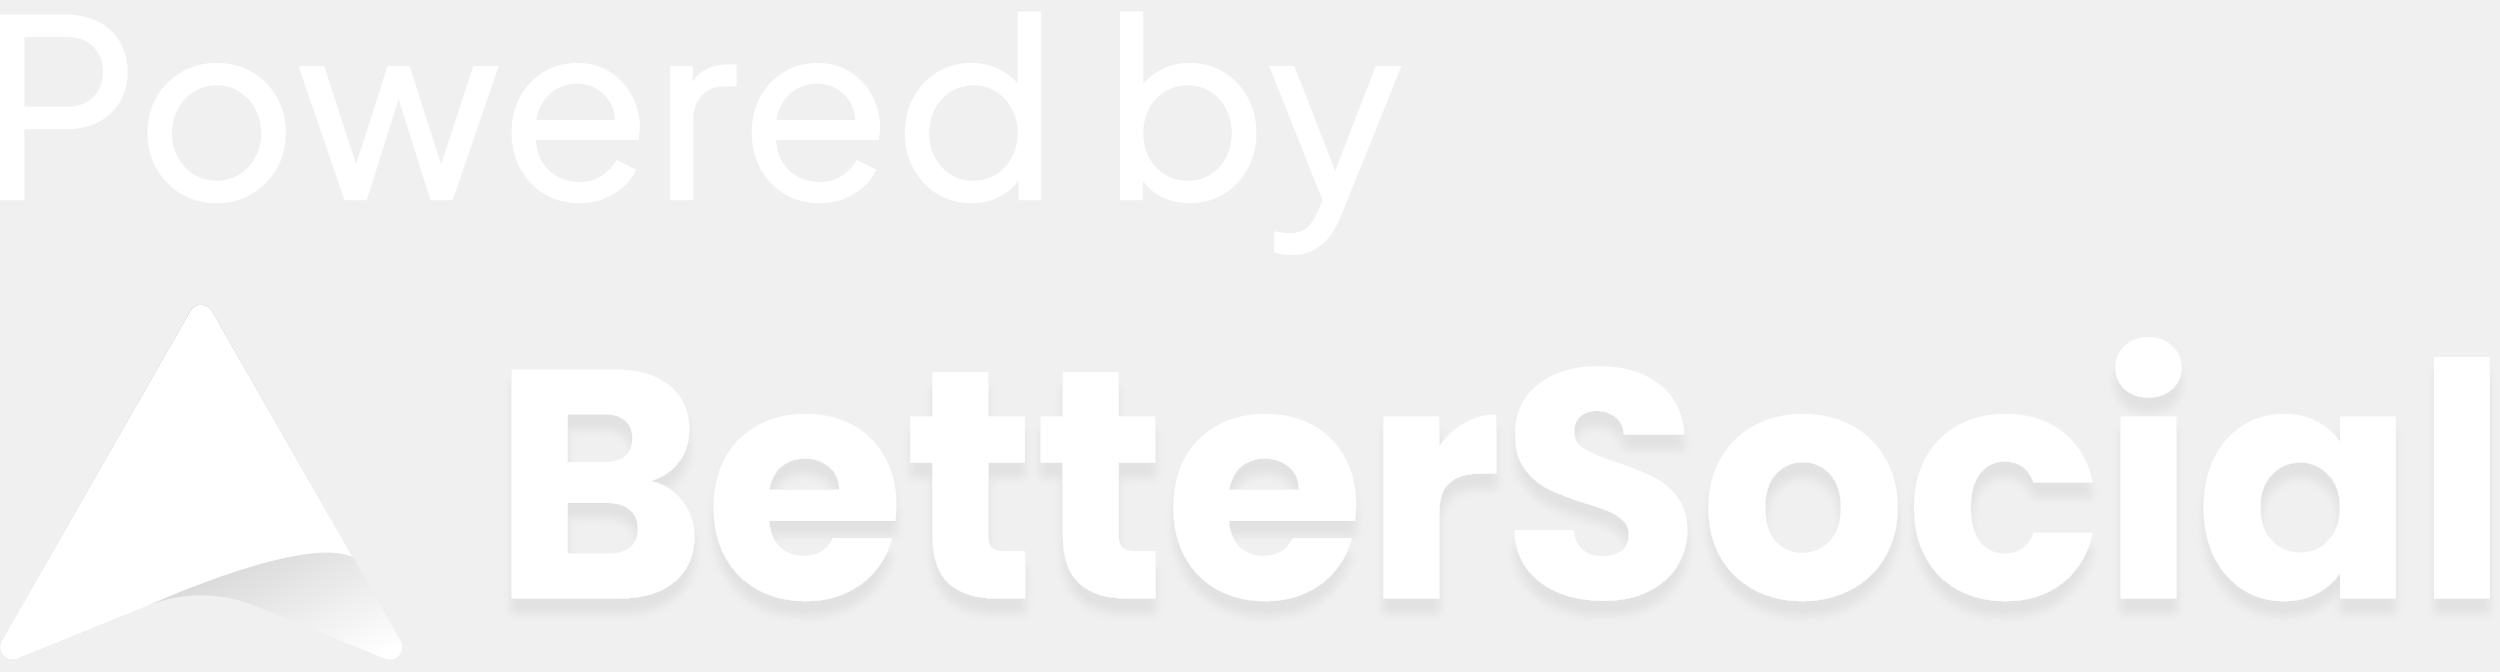
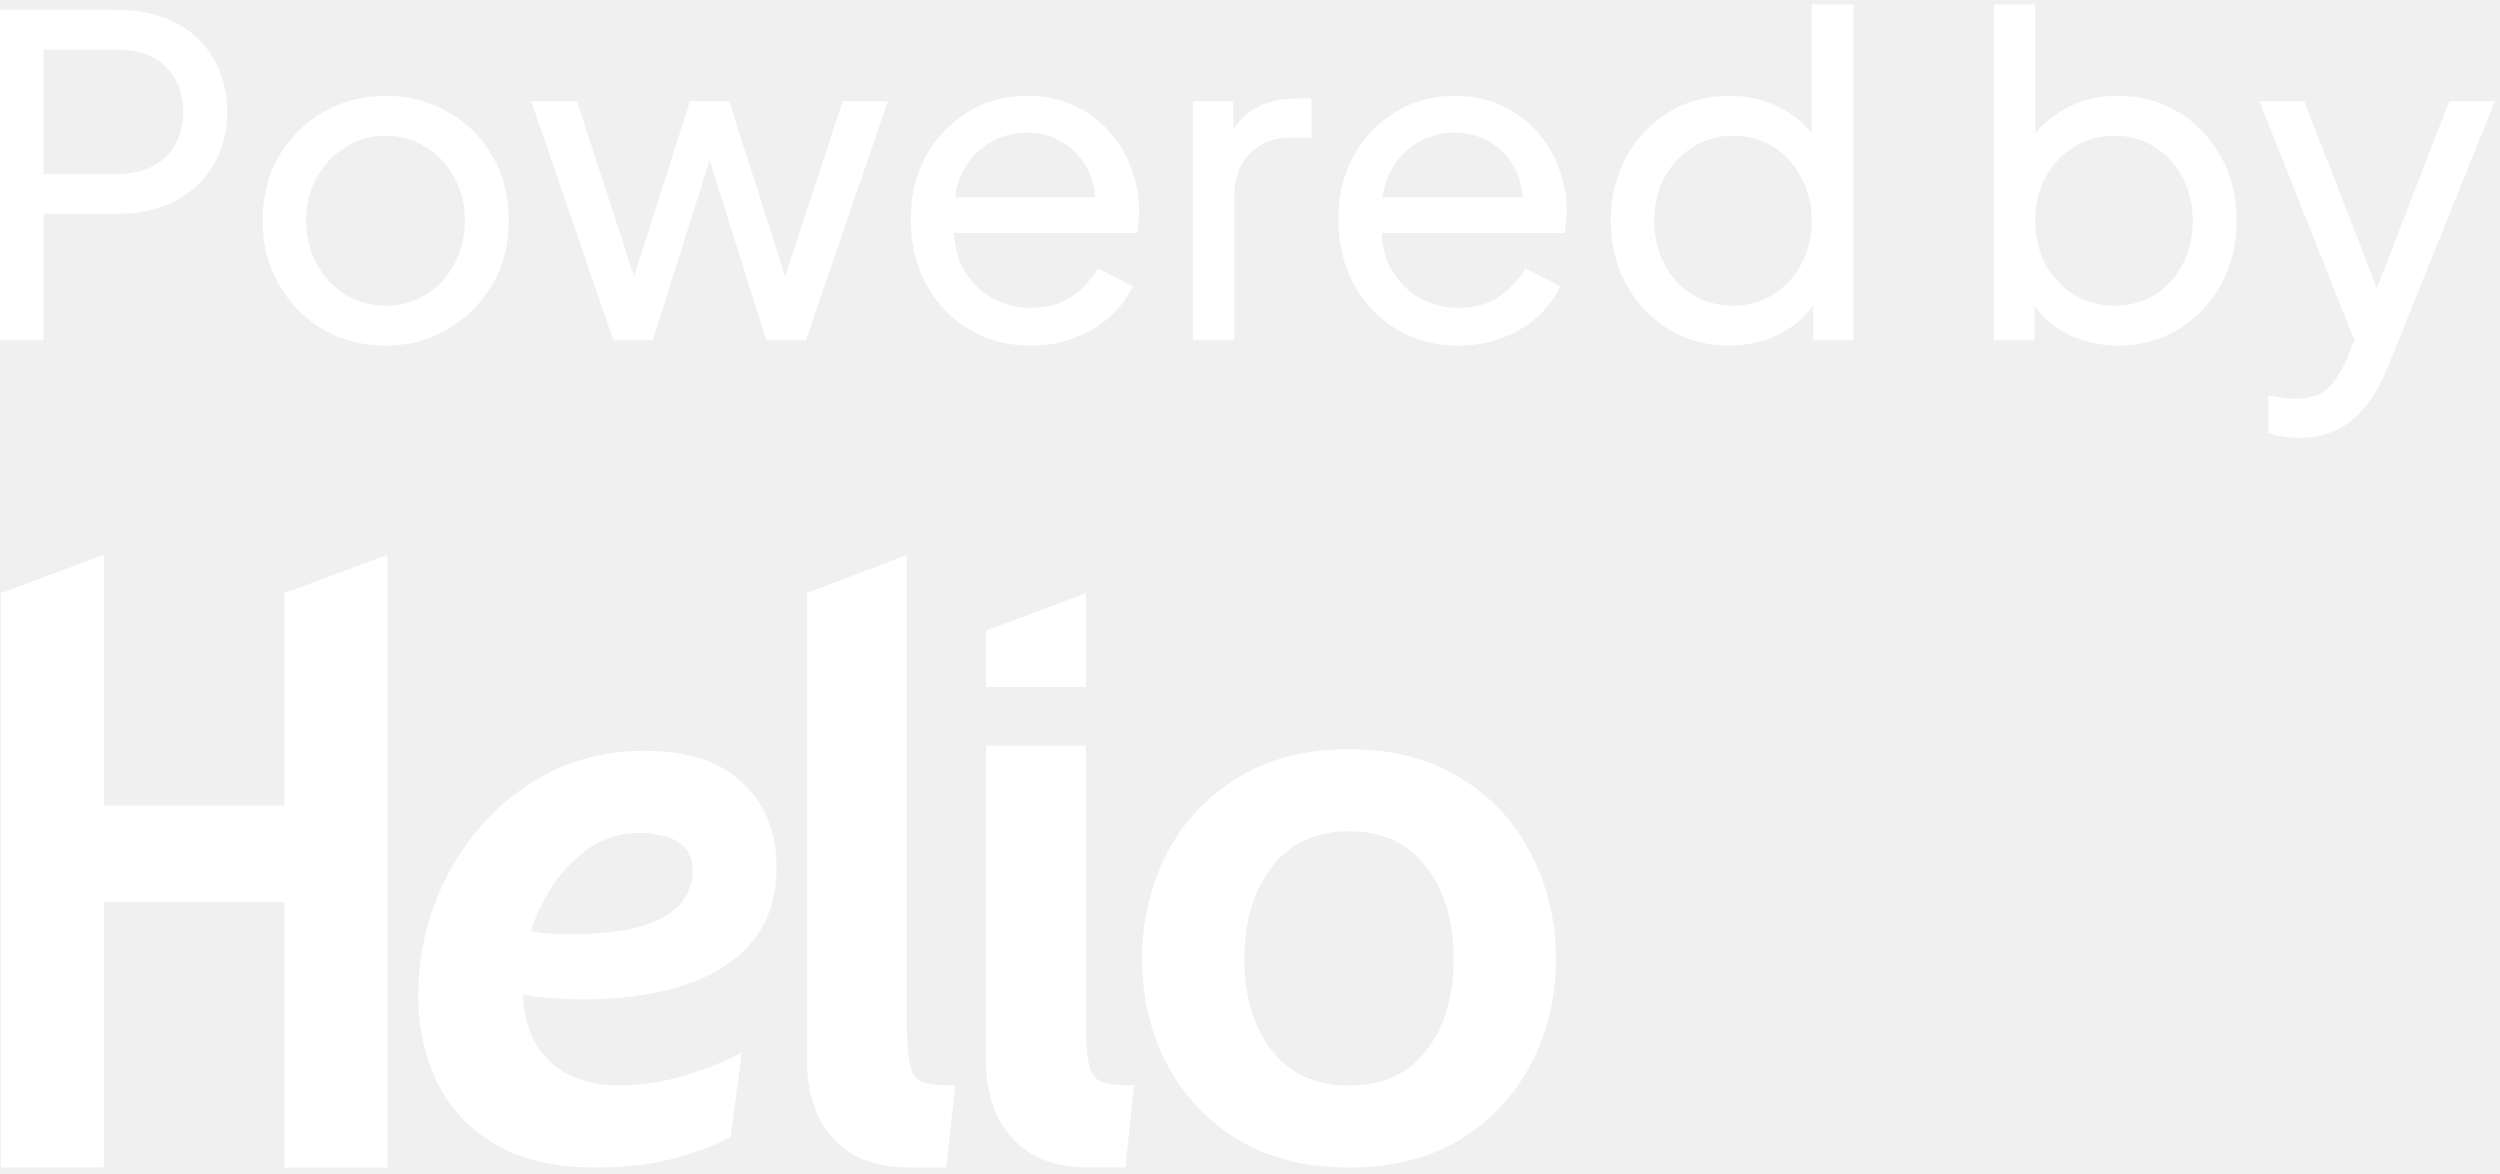
- <svg xmlns="http://www.w3.org/2000/svg" width="108" height="29" viewBox="0 0 108 29" fill="none">
-   <path d="M0 8.649V0.629H2.831C3.362 0.629 3.829 0.73 4.231 0.931C4.633 1.132 4.945 1.419 5.167 1.792C5.397 2.165 5.512 2.603 5.512 3.105C5.512 3.608 5.397 4.045 5.167 4.419C4.945 4.785 4.633 5.072 4.231 5.28C3.836 5.481 3.37 5.581 2.831 5.581H1.055V8.649H0ZM1.055 4.612H2.864C3.187 4.612 3.466 4.551 3.703 4.429C3.94 4.307 4.123 4.131 4.252 3.902C4.381 3.672 4.446 3.407 4.446 3.105C4.446 2.797 4.381 2.531 4.252 2.309C4.123 2.079 3.94 1.903 3.703 1.781C3.466 1.659 3.187 1.598 2.864 1.598H1.055V4.612Z" fill="white" />
-   <path d="M9.366 8.778C8.806 8.778 8.3 8.649 7.848 8.391C7.396 8.125 7.037 7.763 6.771 7.304C6.506 6.844 6.373 6.324 6.373 5.743C6.373 5.161 6.502 4.645 6.761 4.192C7.026 3.74 7.385 3.381 7.837 3.116C8.289 2.85 8.799 2.718 9.366 2.718C9.926 2.718 10.431 2.85 10.884 3.116C11.336 3.374 11.691 3.73 11.949 4.182C12.215 4.634 12.348 5.154 12.348 5.743C12.348 6.331 12.211 6.855 11.939 7.314C11.666 7.767 11.303 8.125 10.851 8.391C10.406 8.649 9.911 8.778 9.366 8.778ZM9.366 7.81C9.725 7.81 10.047 7.72 10.335 7.54C10.629 7.361 10.858 7.113 11.024 6.798C11.196 6.482 11.282 6.13 11.282 5.743C11.282 5.348 11.196 5 11.024 4.698C10.858 4.39 10.629 4.146 10.335 3.966C10.047 3.78 9.725 3.687 9.366 3.687C9 3.687 8.67 3.78 8.375 3.966C8.088 4.146 7.859 4.39 7.686 4.698C7.514 5 7.428 5.348 7.428 5.743C7.428 6.13 7.514 6.482 7.686 6.798C7.859 7.113 8.088 7.361 8.375 7.54C8.67 7.72 9 7.81 9.366 7.81Z" fill="white" />
-   <path d="M14.883 8.649L12.892 2.847H14.001L15.583 7.702L15.195 7.691L16.746 2.847H17.693L19.243 7.691L18.856 7.702L20.449 2.847H21.547L19.555 8.649H18.597L17.069 3.805H17.37L15.841 8.649H14.883Z" fill="white" />
-   <path d="M25.007 8.778C24.447 8.778 23.948 8.646 23.511 8.38C23.073 8.115 22.728 7.752 22.477 7.293C22.226 6.826 22.1 6.306 22.1 5.732C22.1 5.151 22.222 4.634 22.466 4.182C22.718 3.73 23.055 3.374 23.478 3.116C23.909 2.85 24.39 2.718 24.921 2.718C25.351 2.718 25.732 2.797 26.062 2.954C26.399 3.105 26.683 3.313 26.912 3.579C27.149 3.837 27.329 4.135 27.451 4.472C27.58 4.802 27.644 5.147 27.644 5.506C27.644 5.585 27.637 5.674 27.623 5.775C27.616 5.868 27.605 5.958 27.59 6.044H22.832V5.183H27.009L26.535 5.57C26.6 5.197 26.564 4.863 26.428 4.569C26.291 4.275 26.091 4.042 25.825 3.87C25.559 3.697 25.258 3.611 24.921 3.611C24.583 3.611 24.275 3.697 23.995 3.87C23.715 4.042 23.496 4.289 23.338 4.612C23.188 4.928 23.127 5.305 23.155 5.743C23.127 6.166 23.191 6.539 23.349 6.862C23.514 7.178 23.744 7.426 24.038 7.605C24.339 7.777 24.666 7.863 25.018 7.863C25.405 7.863 25.732 7.774 25.997 7.594C26.263 7.415 26.478 7.185 26.643 6.905L27.483 7.336C27.368 7.601 27.189 7.845 26.945 8.068C26.708 8.283 26.424 8.455 26.094 8.585C25.771 8.714 25.409 8.778 25.007 8.778Z" fill="white" />
-   <path d="M28.95 8.649V2.847H29.929V3.913L29.822 3.762C29.958 3.432 30.166 3.188 30.446 3.03C30.726 2.865 31.067 2.782 31.469 2.782H31.824V3.73H31.318C30.909 3.73 30.579 3.859 30.328 4.117C30.076 4.368 29.951 4.727 29.951 5.194V8.649H28.95Z" fill="white" />
-   <path d="M35.383 8.778C34.823 8.778 34.325 8.646 33.887 8.38C33.449 8.115 33.105 7.752 32.853 7.293C32.602 6.826 32.477 6.306 32.477 5.732C32.477 5.151 32.599 4.634 32.843 4.182C33.094 3.73 33.431 3.374 33.854 3.116C34.285 2.85 34.766 2.718 35.297 2.718C35.728 2.718 36.108 2.797 36.438 2.954C36.775 3.105 37.059 3.313 37.288 3.579C37.525 3.837 37.705 4.135 37.827 4.472C37.956 4.802 38.021 5.147 38.021 5.506C38.021 5.585 38.013 5.674 37.999 5.775C37.992 5.868 37.981 5.958 37.967 6.044H33.209V5.183H37.385L36.912 5.57C36.976 5.197 36.94 4.863 36.804 4.569C36.668 4.275 36.467 4.042 36.201 3.87C35.936 3.697 35.634 3.611 35.297 3.611C34.96 3.611 34.651 3.697 34.371 3.87C34.091 4.042 33.872 4.289 33.715 4.612C33.564 4.928 33.503 5.305 33.532 5.743C33.503 6.166 33.567 6.539 33.725 6.862C33.89 7.178 34.12 7.426 34.414 7.605C34.716 7.777 35.042 7.863 35.394 7.863C35.781 7.863 36.108 7.774 36.373 7.594C36.639 7.415 36.854 7.185 37.019 6.905L37.859 7.336C37.744 7.601 37.565 7.845 37.321 8.068C37.084 8.283 36.8 8.455 36.47 8.585C36.147 8.714 35.785 8.778 35.383 8.778Z" fill="white" />
-   <path d="M41.963 8.778C41.418 8.778 40.926 8.646 40.489 8.38C40.058 8.115 39.717 7.752 39.466 7.293C39.215 6.834 39.089 6.32 39.089 5.753C39.089 5.172 39.215 4.655 39.466 4.203C39.717 3.744 40.058 3.381 40.489 3.116C40.926 2.85 41.418 2.718 41.963 2.718C42.444 2.718 42.871 2.822 43.244 3.03C43.618 3.231 43.912 3.503 44.127 3.848L43.966 4.096V0.5H44.978V8.649H43.998V7.411L44.127 7.583C43.926 7.964 43.632 8.258 43.244 8.466C42.864 8.674 42.437 8.778 41.963 8.778ZM42.05 7.81C42.416 7.81 42.742 7.72 43.029 7.54C43.316 7.361 43.542 7.117 43.707 6.808C43.88 6.493 43.966 6.141 43.966 5.753C43.966 5.359 43.88 5.007 43.707 4.698C43.542 4.383 43.316 4.135 43.029 3.956C42.742 3.776 42.416 3.687 42.05 3.687C41.691 3.687 41.364 3.78 41.07 3.966C40.783 4.146 40.557 4.39 40.392 4.698C40.227 5 40.144 5.352 40.144 5.753C40.144 6.141 40.227 6.493 40.392 6.808C40.557 7.117 40.783 7.361 41.07 7.54C41.357 7.72 41.684 7.81 42.05 7.81Z" fill="white" />
-   <path d="M51.392 8.778C50.925 8.778 50.498 8.674 50.111 8.466C49.73 8.258 49.436 7.964 49.228 7.583L49.368 7.411V8.649H48.388V0.5H49.389V4.096L49.239 3.848C49.454 3.503 49.748 3.231 50.121 3.03C50.494 2.822 50.921 2.718 51.402 2.718C51.948 2.718 52.436 2.85 52.866 3.116C53.304 3.381 53.649 3.744 53.9 4.203C54.151 4.655 54.277 5.172 54.277 5.753C54.277 6.32 54.151 6.834 53.9 7.293C53.649 7.752 53.304 8.115 52.866 8.38C52.436 8.646 51.944 8.778 51.392 8.778ZM51.316 7.81C51.682 7.81 52.009 7.72 52.296 7.54C52.583 7.361 52.805 7.117 52.963 6.808C53.128 6.493 53.211 6.141 53.211 5.753C53.211 5.352 53.128 5 52.963 4.698C52.805 4.39 52.583 4.146 52.296 3.966C52.009 3.78 51.682 3.687 51.316 3.687C50.95 3.687 50.62 3.776 50.326 3.956C50.039 4.135 49.809 4.383 49.637 4.698C49.472 5.007 49.389 5.359 49.389 5.753C49.389 6.141 49.472 6.493 49.637 6.808C49.809 7.117 50.039 7.361 50.326 7.54C50.62 7.72 50.95 7.81 51.316 7.81Z" fill="white" />
-   <path d="M55.796 11.018C55.667 11.018 55.538 11.007 55.409 10.985C55.28 10.971 55.158 10.939 55.043 10.888V9.995C55.122 10.002 55.219 10.016 55.334 10.038C55.456 10.059 55.574 10.07 55.689 10.07C56.026 10.07 56.281 9.995 56.453 9.844C56.633 9.693 56.801 9.439 56.959 9.08L57.325 8.208L57.303 9.08L54.828 2.847H55.915L57.842 7.799H57.519L59.435 2.847H60.544L57.928 9.338C57.806 9.647 57.648 9.93 57.454 10.189C57.268 10.447 57.038 10.648 56.765 10.791C56.493 10.942 56.17 11.018 55.796 11.018Z" fill="white" />
-   <g clip-path="url(#clip0_16050_7171)">
-     <path fill-rule="evenodd" clip-rule="evenodd" d="M8.218 13.445L0.075 27.685C0.019 27.784 -0.005 27.897 0.007 28.009C0.018 28.122 0.064 28.228 0.138 28.314C0.212 28.399 0.311 28.459 0.421 28.485C0.531 28.511 0.646 28.502 0.751 28.459L6.345 26.177C7.848 25.565 9.531 25.565 11.034 26.177L16.628 28.457C16.733 28.5 16.848 28.508 16.957 28.482C17.066 28.456 17.165 28.396 17.239 28.311C17.313 28.227 17.359 28.121 17.371 28.009C17.382 27.897 17.359 27.784 17.304 27.685L9.159 13.445C9.111 13.362 9.043 13.293 8.96 13.245C8.878 13.197 8.784 13.172 8.689 13.172C8.593 13.172 8.499 13.197 8.417 13.245C8.334 13.293 8.266 13.362 8.218 13.445Z" fill="url(#paint0_linear_16050_7171)" />
-     <path fill-rule="evenodd" clip-rule="evenodd" d="M15.226 24.057C13.149 23.141 6.91 25.921 6.343 26.179L6.301 26.198L0.749 28.457C0.645 28.5 0.53 28.508 0.421 28.482C0.311 28.456 0.213 28.396 0.139 28.311C0.065 28.227 0.018 28.121 0.007 28.009C-0.005 27.897 0.019 27.784 0.074 27.685L8.219 13.445C8.266 13.362 8.335 13.293 8.417 13.245C8.5 13.197 8.594 13.172 8.689 13.172C8.784 13.172 8.878 13.197 8.961 13.245C9.043 13.293 9.112 13.362 9.159 13.445L15.226 24.057Z" fill="white" />
-   </g>
-   <g filter="url(#filter0_d_16050_7171)">
-     <path d="M28.097 20.781C28.671 20.903 29.131 21.19 29.479 21.641C29.826 22.082 30 22.59 30 23.163C30 23.99 29.709 24.648 29.126 25.137C28.553 25.616 27.749 25.856 26.716 25.856H22.105V15.959H26.561C27.566 15.959 28.351 16.189 28.915 16.65C29.488 17.11 29.775 17.736 29.775 18.525C29.775 19.108 29.62 19.592 29.31 19.977C29.009 20.363 28.605 20.63 28.097 20.781ZM24.516 19.963H26.095C26.49 19.963 26.791 19.878 26.997 19.709C27.214 19.531 27.322 19.272 27.322 18.934C27.322 18.596 27.214 18.337 26.997 18.159C26.791 17.98 26.49 17.891 26.095 17.891H24.516V19.963ZM26.293 23.91C26.697 23.91 27.007 23.821 27.223 23.643C27.449 23.455 27.561 23.187 27.561 22.839C27.561 22.491 27.444 22.219 27.209 22.021C26.983 21.824 26.669 21.725 26.264 21.725H24.516V23.91H26.293Z" fill="white" />
-     <path d="M38.721 21.796C38.721 22.021 38.707 22.256 38.679 22.501H33.223C33.261 22.989 33.416 23.365 33.688 23.629C33.971 23.882 34.313 24.009 34.718 24.009C35.319 24.009 35.737 23.756 35.972 23.248H38.538C38.407 23.765 38.167 24.23 37.819 24.644C37.481 25.057 37.053 25.381 36.536 25.616C36.019 25.851 35.441 25.969 34.802 25.969C34.032 25.969 33.345 25.804 32.744 25.475C32.142 25.146 31.672 24.677 31.334 24.066C30.996 23.455 30.827 22.74 30.827 21.923C30.827 21.105 30.991 20.391 31.32 19.78C31.658 19.169 32.128 18.699 32.73 18.37C33.331 18.041 34.022 17.877 34.802 17.877C35.563 17.877 36.24 18.036 36.832 18.356C37.425 18.675 37.885 19.131 38.214 19.723C38.552 20.316 38.721 21.006 38.721 21.796ZM36.254 21.161C36.254 20.748 36.113 20.419 35.831 20.174C35.549 19.93 35.197 19.808 34.774 19.808C34.37 19.808 34.027 19.925 33.745 20.16C33.472 20.395 33.303 20.729 33.237 21.161H36.254Z" fill="white" />
-     <path d="M44.285 23.812V25.856H43.059C42.184 25.856 41.503 25.645 41.014 25.222C40.526 24.789 40.281 24.089 40.281 23.121V19.991H39.323V17.989H40.281V16.072H42.692V17.989H44.271V19.991H42.692V23.149C42.692 23.384 42.748 23.553 42.861 23.657C42.974 23.76 43.162 23.812 43.425 23.812H44.285Z" fill="white" />
-     <path d="M49.92 23.812V25.856H48.693C47.819 25.856 47.138 25.645 46.649 25.222C46.16 24.789 45.916 24.089 45.916 23.121V19.991H44.957V17.989H45.916V16.072H48.327V17.989H49.906V19.991H48.327V23.149C48.327 23.384 48.383 23.553 48.496 23.657C48.609 23.76 48.797 23.812 49.06 23.812H49.92Z" fill="white" />
-     <path d="M58.585 21.796C58.585 22.021 58.571 22.256 58.543 22.501H53.087C53.125 22.989 53.28 23.365 53.552 23.629C53.834 23.882 54.177 24.009 54.581 24.009C55.183 24.009 55.601 23.756 55.836 23.248H58.402C58.271 23.765 58.031 24.23 57.683 24.644C57.345 25.057 56.917 25.381 56.4 25.616C55.883 25.851 55.305 25.969 54.666 25.969C53.895 25.969 53.209 25.804 52.608 25.475C52.006 25.146 51.536 24.677 51.198 24.066C50.86 23.455 50.691 22.74 50.691 21.923C50.691 21.105 50.855 20.391 51.184 19.78C51.522 19.169 51.992 18.699 52.594 18.37C53.195 18.041 53.886 17.877 54.666 17.877C55.427 17.877 56.104 18.036 56.696 18.356C57.288 18.675 57.749 19.131 58.078 19.723C58.416 20.316 58.585 21.006 58.585 21.796ZM56.118 21.161C56.118 20.748 55.977 20.419 55.695 20.174C55.413 19.93 55.061 19.808 54.638 19.808C54.234 19.808 53.891 19.925 53.609 20.16C53.336 20.395 53.167 20.729 53.101 21.161H56.118Z" fill="white" />
-     <path d="M62.175 19.3C62.457 18.868 62.81 18.53 63.233 18.285C63.656 18.032 64.126 17.905 64.642 17.905V20.456H63.98C63.378 20.456 62.927 20.588 62.626 20.851C62.326 21.105 62.175 21.556 62.175 22.205V25.856H59.764V17.989H62.175V19.3Z" fill="white" />
-     <path d="M69.283 25.955C68.559 25.955 67.911 25.837 67.337 25.602C66.764 25.367 66.303 25.02 65.956 24.559C65.617 24.099 65.439 23.544 65.42 22.895H67.986C68.023 23.262 68.15 23.544 68.367 23.741C68.583 23.929 68.865 24.023 69.212 24.023C69.57 24.023 69.852 23.943 70.058 23.784C70.265 23.614 70.368 23.384 70.368 23.093C70.368 22.849 70.284 22.646 70.115 22.487C69.955 22.327 69.753 22.195 69.508 22.092C69.273 21.988 68.935 21.871 68.493 21.739C67.854 21.542 67.333 21.345 66.928 21.147C66.524 20.95 66.177 20.659 65.885 20.273C65.594 19.888 65.448 19.385 65.448 18.765C65.448 17.844 65.782 17.125 66.449 16.608C67.117 16.081 67.986 15.818 69.057 15.818C70.148 15.818 71.026 16.081 71.694 16.608C72.361 17.125 72.718 17.848 72.765 18.779H70.157C70.138 18.459 70.021 18.21 69.805 18.032C69.588 17.844 69.311 17.75 68.973 17.75C68.681 17.75 68.446 17.829 68.268 17.989C68.089 18.14 68 18.361 68 18.652C68 18.971 68.15 19.221 68.451 19.399C68.752 19.578 69.222 19.77 69.861 19.977C70.5 20.193 71.017 20.4 71.412 20.598C71.816 20.795 72.164 21.081 72.455 21.457C72.746 21.833 72.892 22.317 72.892 22.91C72.892 23.474 72.746 23.986 72.455 24.446C72.173 24.907 71.76 25.273 71.214 25.546C70.669 25.819 70.025 25.955 69.283 25.955Z" fill="white" />
-     <path d="M77.864 25.969C77.093 25.969 76.398 25.804 75.777 25.475C75.166 25.146 74.682 24.677 74.325 24.066C73.977 23.455 73.803 22.74 73.803 21.923C73.803 21.114 73.982 20.405 74.339 19.794C74.696 19.174 75.185 18.699 75.805 18.37C76.426 18.041 77.121 17.877 77.892 17.877C78.663 17.877 79.358 18.041 79.978 18.37C80.599 18.699 81.088 19.174 81.445 19.794C81.802 20.405 81.98 21.114 81.98 21.923C81.98 22.731 81.797 23.445 81.431 24.066C81.073 24.677 80.58 25.146 79.95 25.475C79.33 25.804 78.635 25.969 77.864 25.969ZM77.864 23.882C78.324 23.882 78.714 23.713 79.034 23.375C79.363 23.036 79.527 22.552 79.527 21.923C79.527 21.293 79.368 20.809 79.048 20.471C78.738 20.132 78.353 19.963 77.892 19.963C77.422 19.963 77.032 20.132 76.722 20.471C76.412 20.799 76.257 21.284 76.257 21.923C76.257 22.552 76.407 23.036 76.708 23.375C77.018 23.713 77.403 23.882 77.864 23.882Z" fill="white" />
-     <path d="M82.687 21.923C82.687 21.105 82.852 20.391 83.181 19.78C83.519 19.169 83.984 18.699 84.576 18.37C85.178 18.041 85.864 17.877 86.635 17.877C87.622 17.877 88.444 18.135 89.102 18.652C89.769 19.169 90.206 19.897 90.413 20.837H87.847C87.631 20.236 87.213 19.935 86.593 19.935C86.151 19.935 85.798 20.109 85.535 20.456C85.272 20.795 85.14 21.284 85.14 21.923C85.14 22.562 85.272 23.055 85.535 23.403C85.798 23.741 86.151 23.91 86.593 23.91C87.213 23.91 87.631 23.61 87.847 23.008H90.413C90.206 23.929 89.769 24.653 89.102 25.179C88.435 25.706 87.612 25.969 86.635 25.969C85.864 25.969 85.178 25.804 84.576 25.475C83.984 25.146 83.519 24.677 83.181 24.066C82.852 23.455 82.687 22.74 82.687 21.923Z" fill="white" />
-     <path d="M92.822 17.172C92.399 17.172 92.052 17.049 91.779 16.805C91.516 16.551 91.384 16.241 91.384 15.875C91.384 15.499 91.516 15.188 91.779 14.944C92.052 14.69 92.399 14.563 92.822 14.563C93.236 14.563 93.574 14.69 93.837 14.944C94.11 15.188 94.246 15.499 94.246 15.875C94.246 16.241 94.11 16.551 93.837 16.805C93.574 17.049 93.236 17.172 92.822 17.172ZM94.021 17.989V25.856H91.61V17.989H94.021Z" fill="white" />
-     <path d="M95.196 21.909C95.196 21.1 95.346 20.391 95.647 19.78C95.957 19.169 96.375 18.699 96.901 18.37C97.428 18.041 98.015 17.877 98.664 17.877C99.218 17.877 99.702 17.989 100.116 18.215C100.539 18.441 100.863 18.736 101.089 19.103V17.989H103.499V25.856H101.089V24.742C100.854 25.109 100.525 25.405 100.102 25.631C99.688 25.856 99.204 25.969 98.65 25.969C98.011 25.969 97.428 25.804 96.901 25.475C96.375 25.137 95.957 24.662 95.647 24.052C95.346 23.431 95.196 22.717 95.196 21.909ZM101.089 21.923C101.089 21.321 100.919 20.846 100.581 20.499C100.252 20.151 99.848 19.977 99.369 19.977C98.889 19.977 98.481 20.151 98.142 20.499C97.813 20.837 97.649 21.307 97.649 21.909C97.649 22.51 97.813 22.989 98.142 23.347C98.481 23.694 98.889 23.868 99.369 23.868C99.848 23.868 100.252 23.694 100.581 23.347C100.919 22.999 101.089 22.524 101.089 21.923Z" fill="white" />
-     <path d="M107.562 15.424V25.856H105.151V15.424H107.562Z" fill="white" />
-   </g>
-   <defs>
-     <filter id="filter0_d_16050_7171" x="21.735" y="14.1" width="86.32" height="12.909" filterUnits="userSpaceOnUse" color-interpolation-filters="sRGB">
-       <feFlood flood-opacity="0" result="BackgroundImageFix" />
-       <feColorMatrix in="SourceAlpha" type="matrix" values="0 0 0 0 0 0 0 0 0 0 0 0 0 0 0 0 0 0 127 0" result="hardAlpha" />
-       <feOffset dy="0.649" />
-       <feGaussianBlur stdDeviation="0.186" />
-       <feComposite in2="hardAlpha" operator="out" />
-       <feColorMatrix type="matrix" values="0 0 0 0 0 0 0 0 0 0 0 0 0 0 0 0 0 0 0.06 0" />
-       <feBlend mode="normal" in2="BackgroundImageFix" result="effect1_dropShadow_16050_7171" />
-       <feBlend mode="normal" in="SourceGraphic" in2="effect1_dropShadow_16050_7171" result="shape" />
-     </filter>
-     <linearGradient id="paint0_linear_16050_7171" x1="8.689" y1="13.172" x2="16.075" y2="28.477" gradientUnits="userSpaceOnUse">
-       <stop stop-color="#9B9B9B" />
-       <stop offset="1" stop-color="white" />
-     </linearGradient>
-     <clipPath id="clip0_16050_7171">
-       <rect width="17.377" height="15.329" fill="white" transform="translate(0 13.1704)" />
-     </clipPath>
-   </defs>
+ <svg xmlns="http://www.w3.org/2000/svg" width="260" height="122" viewBox="0 0 260 122" fill="none">
+   <path d="M0 35.387V1.016H12.134C14.41 1.016 16.409 1.446 18.132 2.307C19.854 3.169 21.192 4.399 22.145 5.998C23.13 7.598 23.622 9.474 23.622 11.627C23.622 13.78 23.13 15.656 22.145 17.256C21.192 18.824 19.854 20.055 18.132 20.947C16.44 21.808 14.441 22.238 12.134 22.238H4.521V35.387H0ZM4.521 18.086H12.272C13.656 18.086 14.856 17.825 15.871 17.302C16.886 16.779 17.67 16.025 18.224 15.041C18.778 14.057 19.054 12.919 19.054 11.627C19.054 10.304 18.778 9.166 18.224 8.213C17.67 7.229 16.886 6.475 15.871 5.952C14.856 5.429 13.656 5.168 12.272 5.168H4.521V18.086Z" fill="white" />
+   <path d="M40.139 35.941C37.74 35.941 35.571 35.387 33.633 34.28C31.696 33.142 30.158 31.589 29.02 29.62C27.882 27.652 27.313 25.422 27.313 22.93C27.313 20.439 27.866 18.224 28.974 16.287C30.112 14.349 31.65 12.811 33.587 11.673C35.525 10.535 37.709 9.966 40.139 9.966C42.538 9.966 44.706 10.535 46.644 11.673C48.582 12.78 50.104 14.303 51.212 16.241C52.35 18.178 52.919 20.408 52.919 22.93C52.919 25.453 52.334 27.698 51.165 29.666C49.997 31.604 48.443 33.142 46.506 34.28C44.599 35.387 42.476 35.941 40.139 35.941ZM40.139 31.789C41.677 31.789 43.061 31.404 44.291 30.635C45.552 29.866 46.536 28.805 47.244 27.452C47.982 26.099 48.351 24.591 48.351 22.93C48.351 21.239 47.982 19.747 47.244 18.455C46.536 17.133 45.552 16.087 44.291 15.318C43.061 14.518 41.677 14.118 40.139 14.118C38.57 14.118 37.155 14.518 35.894 15.318C34.664 16.087 33.68 17.133 32.941 18.455C32.203 19.747 31.834 21.239 31.834 22.93C31.834 24.591 32.203 26.099 32.941 27.452C33.68 28.805 34.664 29.866 35.894 30.635C37.155 31.404 38.57 31.789 40.139 31.789Z" fill="white" />
+   <path d="M63.785 35.387L55.25 10.52H60.002L66.784 31.327L65.123 31.281L71.767 10.52H75.827L82.471 31.281L80.81 31.327L87.638 10.52H92.344L83.808 35.387H79.702L73.151 14.626H74.443L67.891 35.387H63.785Z" fill="white" />
+   <path d="M107.172 35.941C104.773 35.941 102.636 35.372 100.759 34.234C98.883 33.096 97.407 31.543 96.33 29.574C95.254 27.575 94.715 25.345 94.715 22.884C94.715 20.393 95.238 18.178 96.284 16.241C97.361 14.303 98.806 12.78 100.621 11.673C102.466 10.535 104.527 9.966 106.803 9.966C108.649 9.966 110.279 10.304 111.694 10.981C113.139 11.627 114.354 12.519 115.338 13.657C116.353 14.764 117.122 16.041 117.645 17.486C118.199 18.901 118.476 20.378 118.476 21.915C118.476 22.254 118.445 22.638 118.383 23.069C118.353 23.469 118.307 23.853 118.245 24.222H97.853V20.531H115.754L113.724 22.192C114 20.593 113.847 19.163 113.262 17.901C112.678 16.64 111.817 15.641 110.679 14.903C109.541 14.165 108.249 13.795 106.803 13.795C105.358 13.795 104.035 14.165 102.835 14.903C101.636 15.641 100.698 16.702 100.021 18.086C99.375 19.439 99.114 21.054 99.237 22.93C99.114 24.745 99.391 26.345 100.067 27.729C100.775 29.082 101.759 30.143 103.02 30.912C104.312 31.65 105.711 32.019 107.218 32.019C108.879 32.019 110.279 31.635 111.417 30.866C112.555 30.097 113.478 29.113 114.185 27.913L117.784 29.759C117.292 30.897 116.523 31.942 115.477 32.896C114.462 33.819 113.247 34.557 111.832 35.111C110.448 35.664 108.895 35.941 107.172 35.941Z" fill="white" />
+   <path d="M124.07 35.387V10.52H128.269V15.087L127.807 14.441C128.392 13.026 129.284 11.981 130.483 11.304C131.683 10.597 133.144 10.243 134.866 10.243H136.389V14.303H134.22C132.467 14.303 131.052 14.857 129.976 15.964C128.899 17.04 128.361 18.578 128.361 20.578V35.387H124.07Z" fill="white" />
+   <path d="M151.642 35.941C149.243 35.941 147.105 35.372 145.229 34.234C143.353 33.096 141.876 31.543 140.8 29.574C139.723 27.575 139.185 25.345 139.185 22.884C139.185 20.393 139.708 18.178 140.754 16.241C141.83 14.303 143.276 12.78 145.09 11.673C146.936 10.535 148.997 9.966 151.273 9.966C153.118 9.966 154.748 10.304 156.163 10.981C157.609 11.627 158.824 12.519 159.808 13.657C160.823 14.764 161.592 16.041 162.115 17.486C162.668 18.901 162.945 20.378 162.945 21.915C162.945 22.254 162.914 22.638 162.853 23.069C162.822 23.469 162.776 23.853 162.715 24.222H142.322V20.531H160.223L158.193 22.192C158.47 20.593 158.316 19.163 157.732 17.901C157.147 16.64 156.286 15.641 155.148 14.903C154.01 14.165 152.718 13.795 151.273 13.795C149.827 13.795 148.504 14.165 147.305 14.903C146.105 15.641 145.167 16.702 144.491 18.086C143.845 19.439 143.583 21.054 143.706 22.93C143.583 24.745 143.86 26.345 144.537 27.729C145.244 29.082 146.228 30.143 147.489 30.912C148.781 31.65 150.181 32.019 151.688 32.019C153.349 32.019 154.748 31.635 155.886 30.866C157.024 30.097 157.947 29.113 158.655 27.913L162.253 29.759C161.761 30.897 160.992 31.942 159.946 32.896C158.931 33.819 157.716 34.557 156.302 35.111C154.917 35.664 153.364 35.941 151.642 35.941Z" fill="white" />
+   <path d="M179.843 35.941C177.506 35.941 175.399 35.372 173.522 34.234C171.677 33.096 170.216 31.543 169.139 29.574C168.063 27.606 167.525 25.406 167.525 22.977C167.525 20.485 168.063 18.271 169.139 16.333C170.216 14.364 171.677 12.811 173.522 11.673C175.399 10.535 177.506 9.966 179.843 9.966C181.904 9.966 183.734 10.412 185.333 11.304C186.933 12.165 188.194 13.334 189.117 14.81L188.424 15.871V0.462H192.761V35.387H188.563V30.082L189.117 30.82C188.255 32.45 186.994 33.711 185.333 34.603C183.703 35.495 181.873 35.941 179.843 35.941ZM180.212 31.789C181.781 31.789 183.18 31.404 184.411 30.635C185.641 29.866 186.61 28.82 187.317 27.498C188.055 26.145 188.424 24.637 188.424 22.977C188.424 21.285 188.055 19.778 187.317 18.455C186.61 17.102 185.641 16.041 184.411 15.272C183.18 14.503 181.781 14.118 180.212 14.118C178.674 14.118 177.275 14.518 176.014 15.318C174.783 16.087 173.815 17.133 173.107 18.455C172.4 19.747 172.046 21.254 172.046 22.977C172.046 24.637 172.4 26.145 173.107 27.498C173.815 28.82 174.783 29.866 176.014 30.635C177.244 31.404 178.644 31.789 180.212 31.789Z" fill="white" />
+   <path d="M220.249 35.941C218.25 35.941 216.42 35.495 214.759 34.603C213.129 33.711 211.868 32.45 210.976 30.82L211.576 30.082V35.387H207.377V0.462H211.668V15.871L211.022 14.81C211.945 13.334 213.206 12.165 214.805 11.304C216.405 10.412 218.235 9.966 220.295 9.966C222.633 9.966 224.725 10.535 226.57 11.673C228.446 12.811 229.923 14.364 230.999 16.333C232.076 18.271 232.614 20.485 232.614 22.977C232.614 25.406 232.076 27.606 230.999 29.574C229.923 31.543 228.446 33.096 226.57 34.234C224.725 35.372 222.618 35.941 220.249 35.941ZM219.926 31.789C221.495 31.789 222.894 31.404 224.125 30.635C225.355 29.866 226.309 28.82 226.985 27.498C227.693 26.145 228.046 24.637 228.046 22.977C228.046 21.254 227.693 19.747 226.985 18.455C226.309 17.133 225.355 16.087 224.125 15.318C222.894 14.518 221.495 14.118 219.926 14.118C218.358 14.118 216.943 14.503 215.682 15.272C214.451 16.041 213.467 17.102 212.729 18.455C212.022 19.778 211.668 21.285 211.668 22.977C211.668 24.637 212.022 26.145 212.729 27.498C213.467 28.82 214.451 29.866 215.682 30.635C216.943 31.404 218.358 31.789 219.926 31.789Z" fill="white" />
+   <path d="M239.127 45.537C238.574 45.537 238.02 45.491 237.467 45.399C236.913 45.337 236.39 45.199 235.898 44.984V41.154C236.236 41.185 236.651 41.247 237.144 41.339C237.666 41.431 238.174 41.477 238.666 41.477C240.112 41.477 241.204 41.154 241.942 40.508C242.711 39.862 243.434 38.771 244.11 37.233L245.679 33.496L245.587 37.233L234.975 10.52H239.635L247.893 31.742H246.509L254.722 10.52H259.474L248.262 38.34C247.74 39.663 247.063 40.877 246.232 41.985C245.433 43.092 244.449 43.953 243.28 44.569C242.111 45.214 240.727 45.537 239.127 45.537Z" fill="white" />
+   <path d="M94.644 121.426C92.159 121.426 90.122 120.938 88.531 119.962C86.968 118.958 85.81 117.633 85.056 115.988C84.302 114.315 83.926 112.474 83.926 110.466V61.689L94.309 57.706V106.199C94.309 108.43 94.434 110.02 94.685 110.968C94.965 111.888 95.467 112.446 96.193 112.641C96.918 112.809 97.965 112.892 99.333 112.892L98.412 121.426H94.644Z" fill="white" />
+   <path d="M102.55 71.443V65.583L112.932 61.69V71.443H102.55Z" fill="white" />
+   <path d="M140.298 121.426C135.748 121.426 131.868 120.436 128.659 118.456C125.449 116.476 122.993 113.841 121.29 110.55C119.616 107.259 118.778 103.661 118.778 99.757C118.778 95.825 119.616 92.199 121.29 88.88C122.993 85.561 125.449 82.912 128.659 80.932C131.868 78.924 135.748 77.92 140.298 77.92C144.847 77.92 148.727 78.924 151.936 80.932C155.146 82.912 157.588 85.561 159.263 88.88C160.966 92.199 161.817 95.825 161.817 99.757C161.817 103.661 160.966 107.259 159.263 110.55C157.588 113.841 155.146 116.476 151.936 118.456C148.727 120.436 144.847 121.426 140.298 121.426ZM140.298 112.892C143.786 112.892 146.466 111.679 148.336 109.253C150.234 106.799 151.183 103.633 151.183 99.757C151.183 95.825 150.234 92.631 148.336 90.177C146.466 87.695 143.786 86.454 140.298 86.454C136.837 86.454 134.157 87.695 132.259 90.177C130.361 92.631 129.412 95.825 129.412 99.757C129.412 103.633 130.361 106.799 132.259 109.253C134.157 111.679 136.837 112.892 140.298 112.892Z" fill="white" />
+   <path d="M113.267 121.412C110.783 121.412 108.746 120.923 107.155 119.947C105.592 118.943 104.434 117.619 103.68 115.973C102.926 114.3 102.55 112.459 102.55 110.451V77.538H112.932V106.184C112.932 108.415 113.058 110.005 113.309 110.953C113.588 111.874 114.091 112.431 114.816 112.627C115.542 112.794 116.589 112.878 117.956 112.878L117.035 121.412H113.267Z" fill="white" />
+   <path d="M53.879 96.533C54.856 96.784 55.721 96.951 56.475 97.035C57.256 97.118 58.121 97.16 59.07 97.16C62.476 97.16 65.113 96.853 66.983 96.24C68.881 95.598 70.193 94.79 70.919 93.813C71.672 92.809 72.049 91.778 72.049 90.718C72.049 89.463 71.7 88.543 71.002 87.957C70.332 87.371 69.565 87.009 68.7 86.869C67.862 86.702 67.193 86.618 66.69 86.618C64.429 86.618 62.489 87.246 60.871 88.501C59.252 89.756 57.954 91.22 56.977 92.893C56.028 94.566 55.4 96.031 55.093 97.286L54.34 102.473C54.367 105.039 54.842 107.088 55.763 108.622C56.712 110.128 57.926 111.216 59.405 111.885C60.885 112.555 62.42 112.889 64.011 112.889C66.523 112.889 68.895 112.555 71.128 111.885C73.361 111.216 75.37 110.407 77.157 109.459L75.984 118.244C74.282 119.164 72.231 119.931 69.83 120.545C67.458 121.13 64.848 121.423 62.001 121.423C57.759 121.423 54.27 120.628 51.535 119.039C48.799 117.421 46.776 115.26 45.464 112.555C44.152 109.822 43.496 106.782 43.496 103.435C43.496 100.228 44.054 97.118 45.171 94.106C46.287 91.094 47.878 88.389 49.944 85.991C52.009 83.564 54.493 81.64 57.396 80.218C60.298 78.795 63.536 78.084 67.109 78.084C71.547 78.084 74.924 79.2 77.24 81.431C79.585 83.634 80.757 86.562 80.757 90.216C80.757 92.754 80.213 94.901 79.124 96.658C78.036 98.415 76.543 99.837 74.645 100.925C72.775 101.985 70.639 102.752 68.239 103.226C65.867 103.7 63.369 103.937 60.745 103.937C59.21 103.937 57.786 103.867 56.475 103.728C55.163 103.588 54.088 103.407 53.251 103.184L53.879 96.533Z" fill="white" />
+   <path d="M0.091 121.417L0.09 61.686L10.809 57.7V83.778L29.571 83.782L29.57 61.69L40.289 57.704V121.421H29.571V93.822L10.809 93.818V121.417H0.091Z" fill="white" />
</svg>
